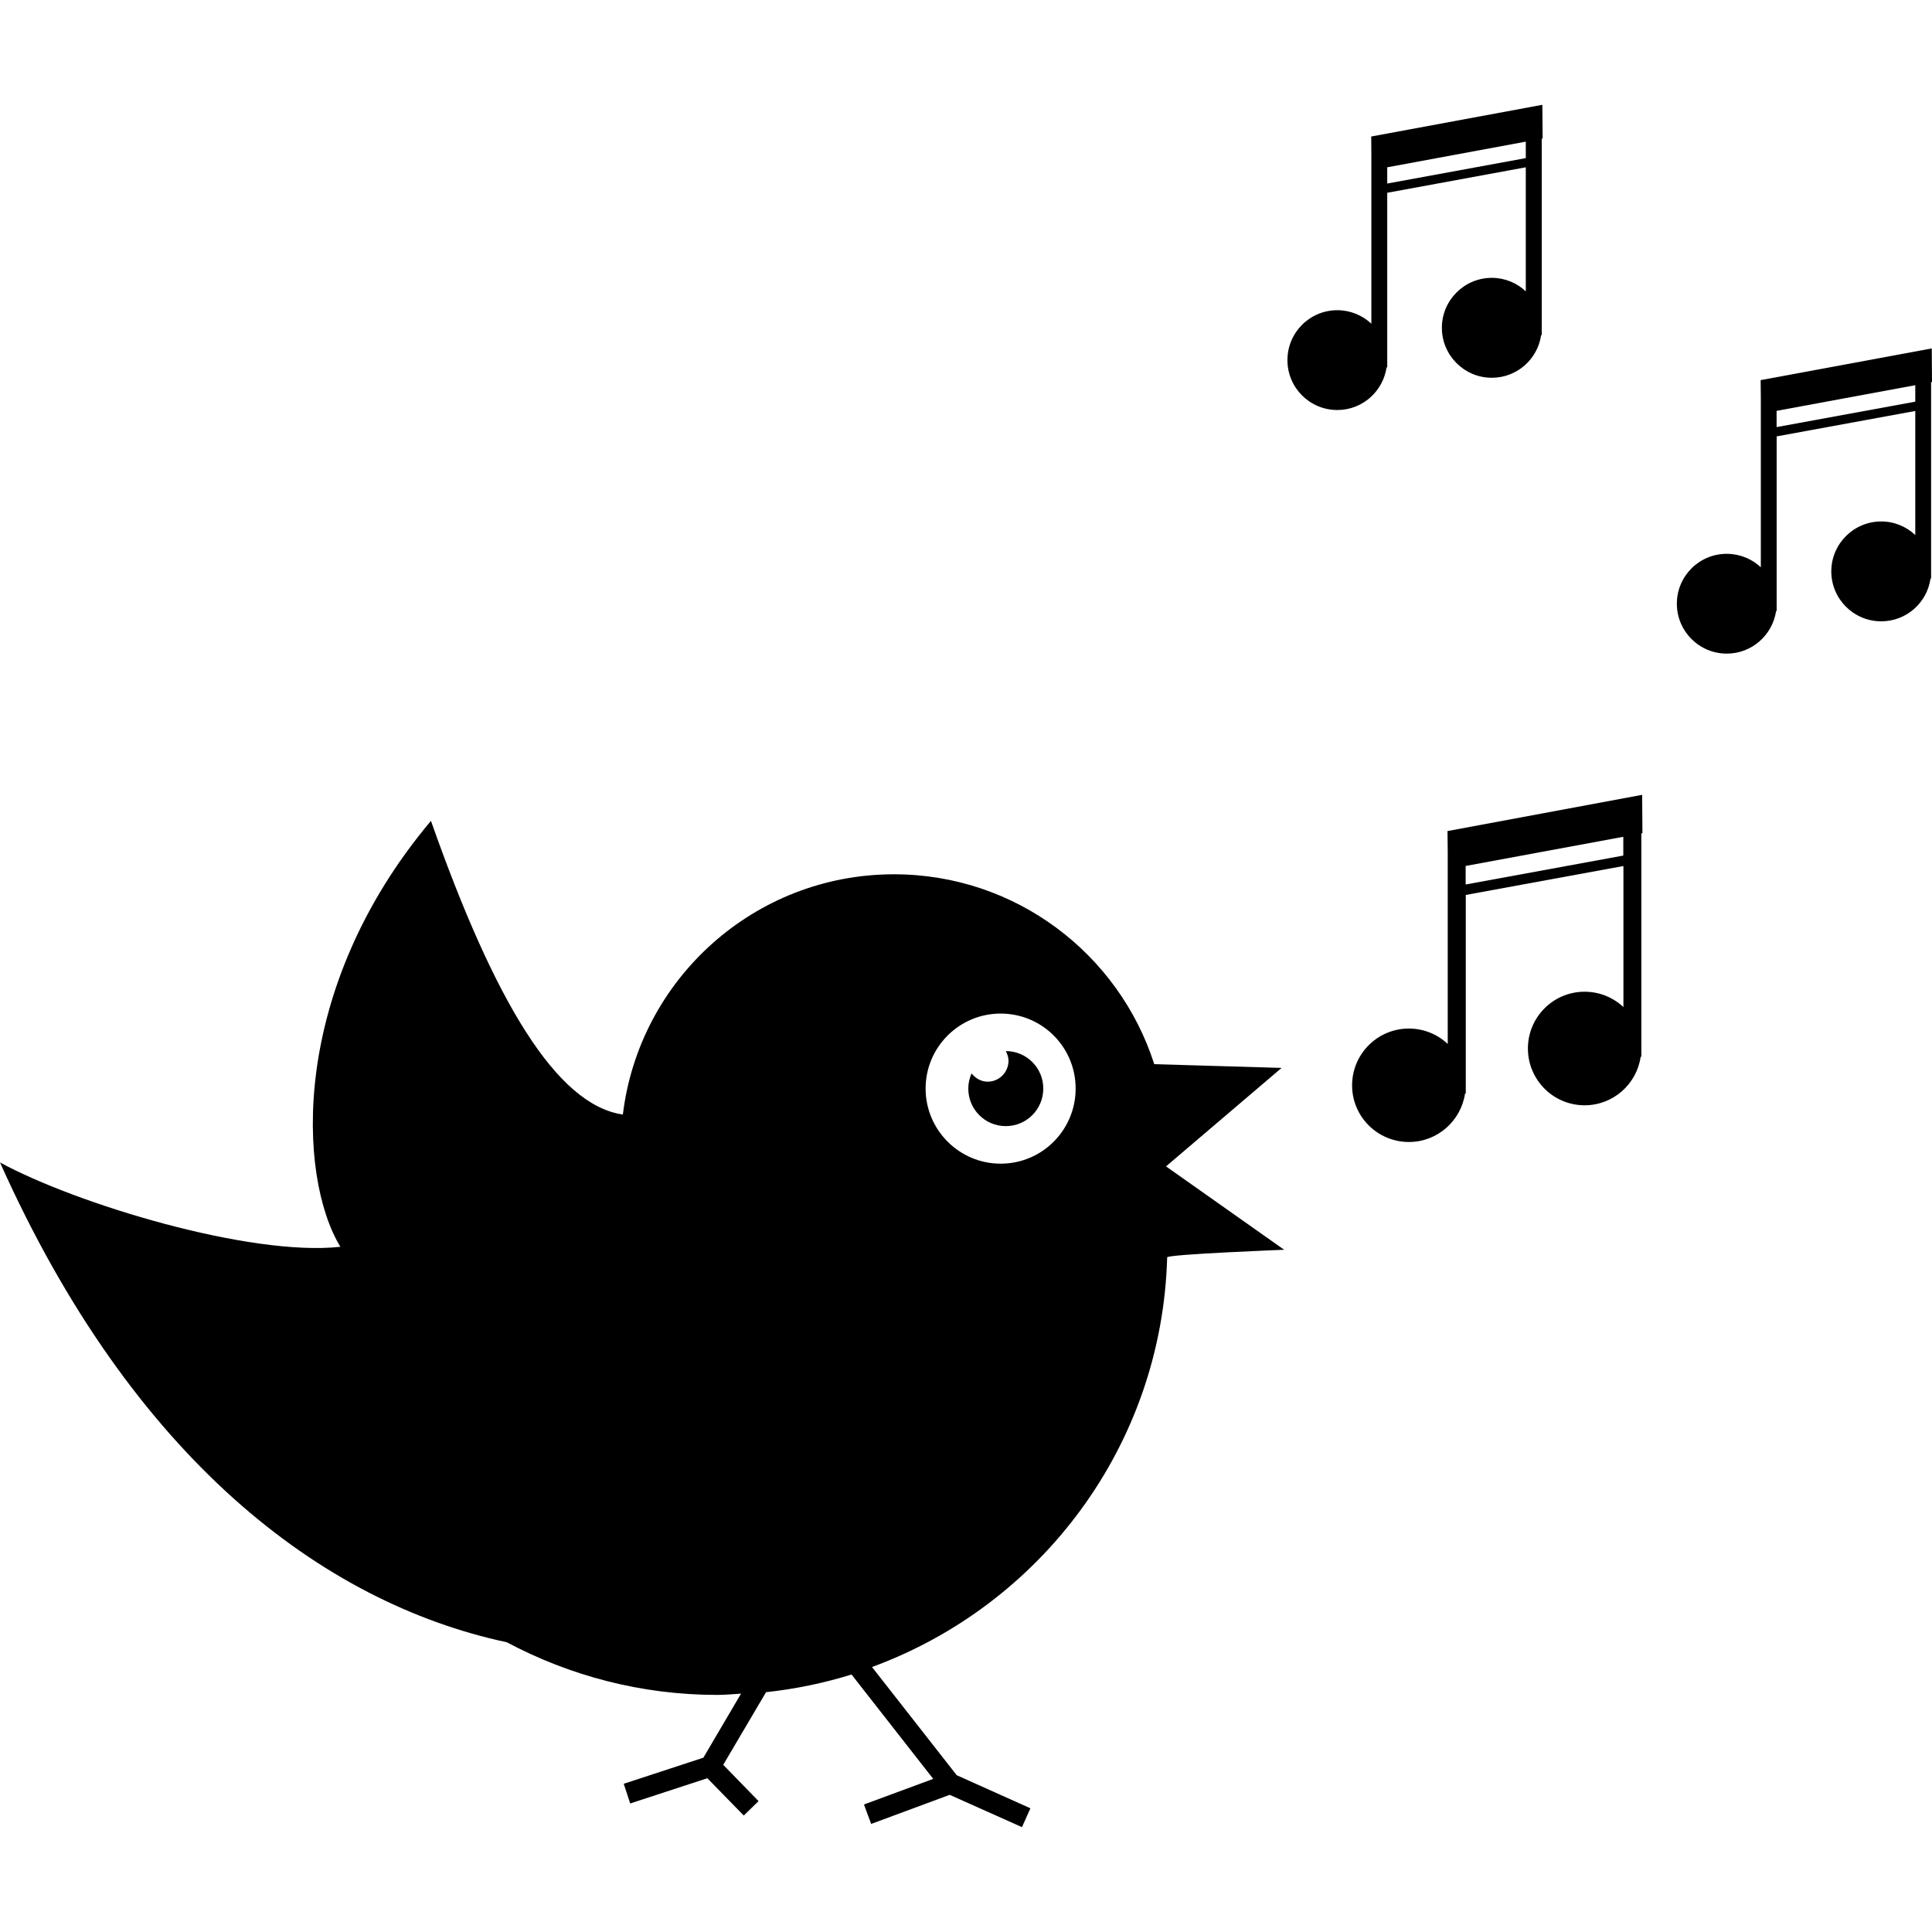
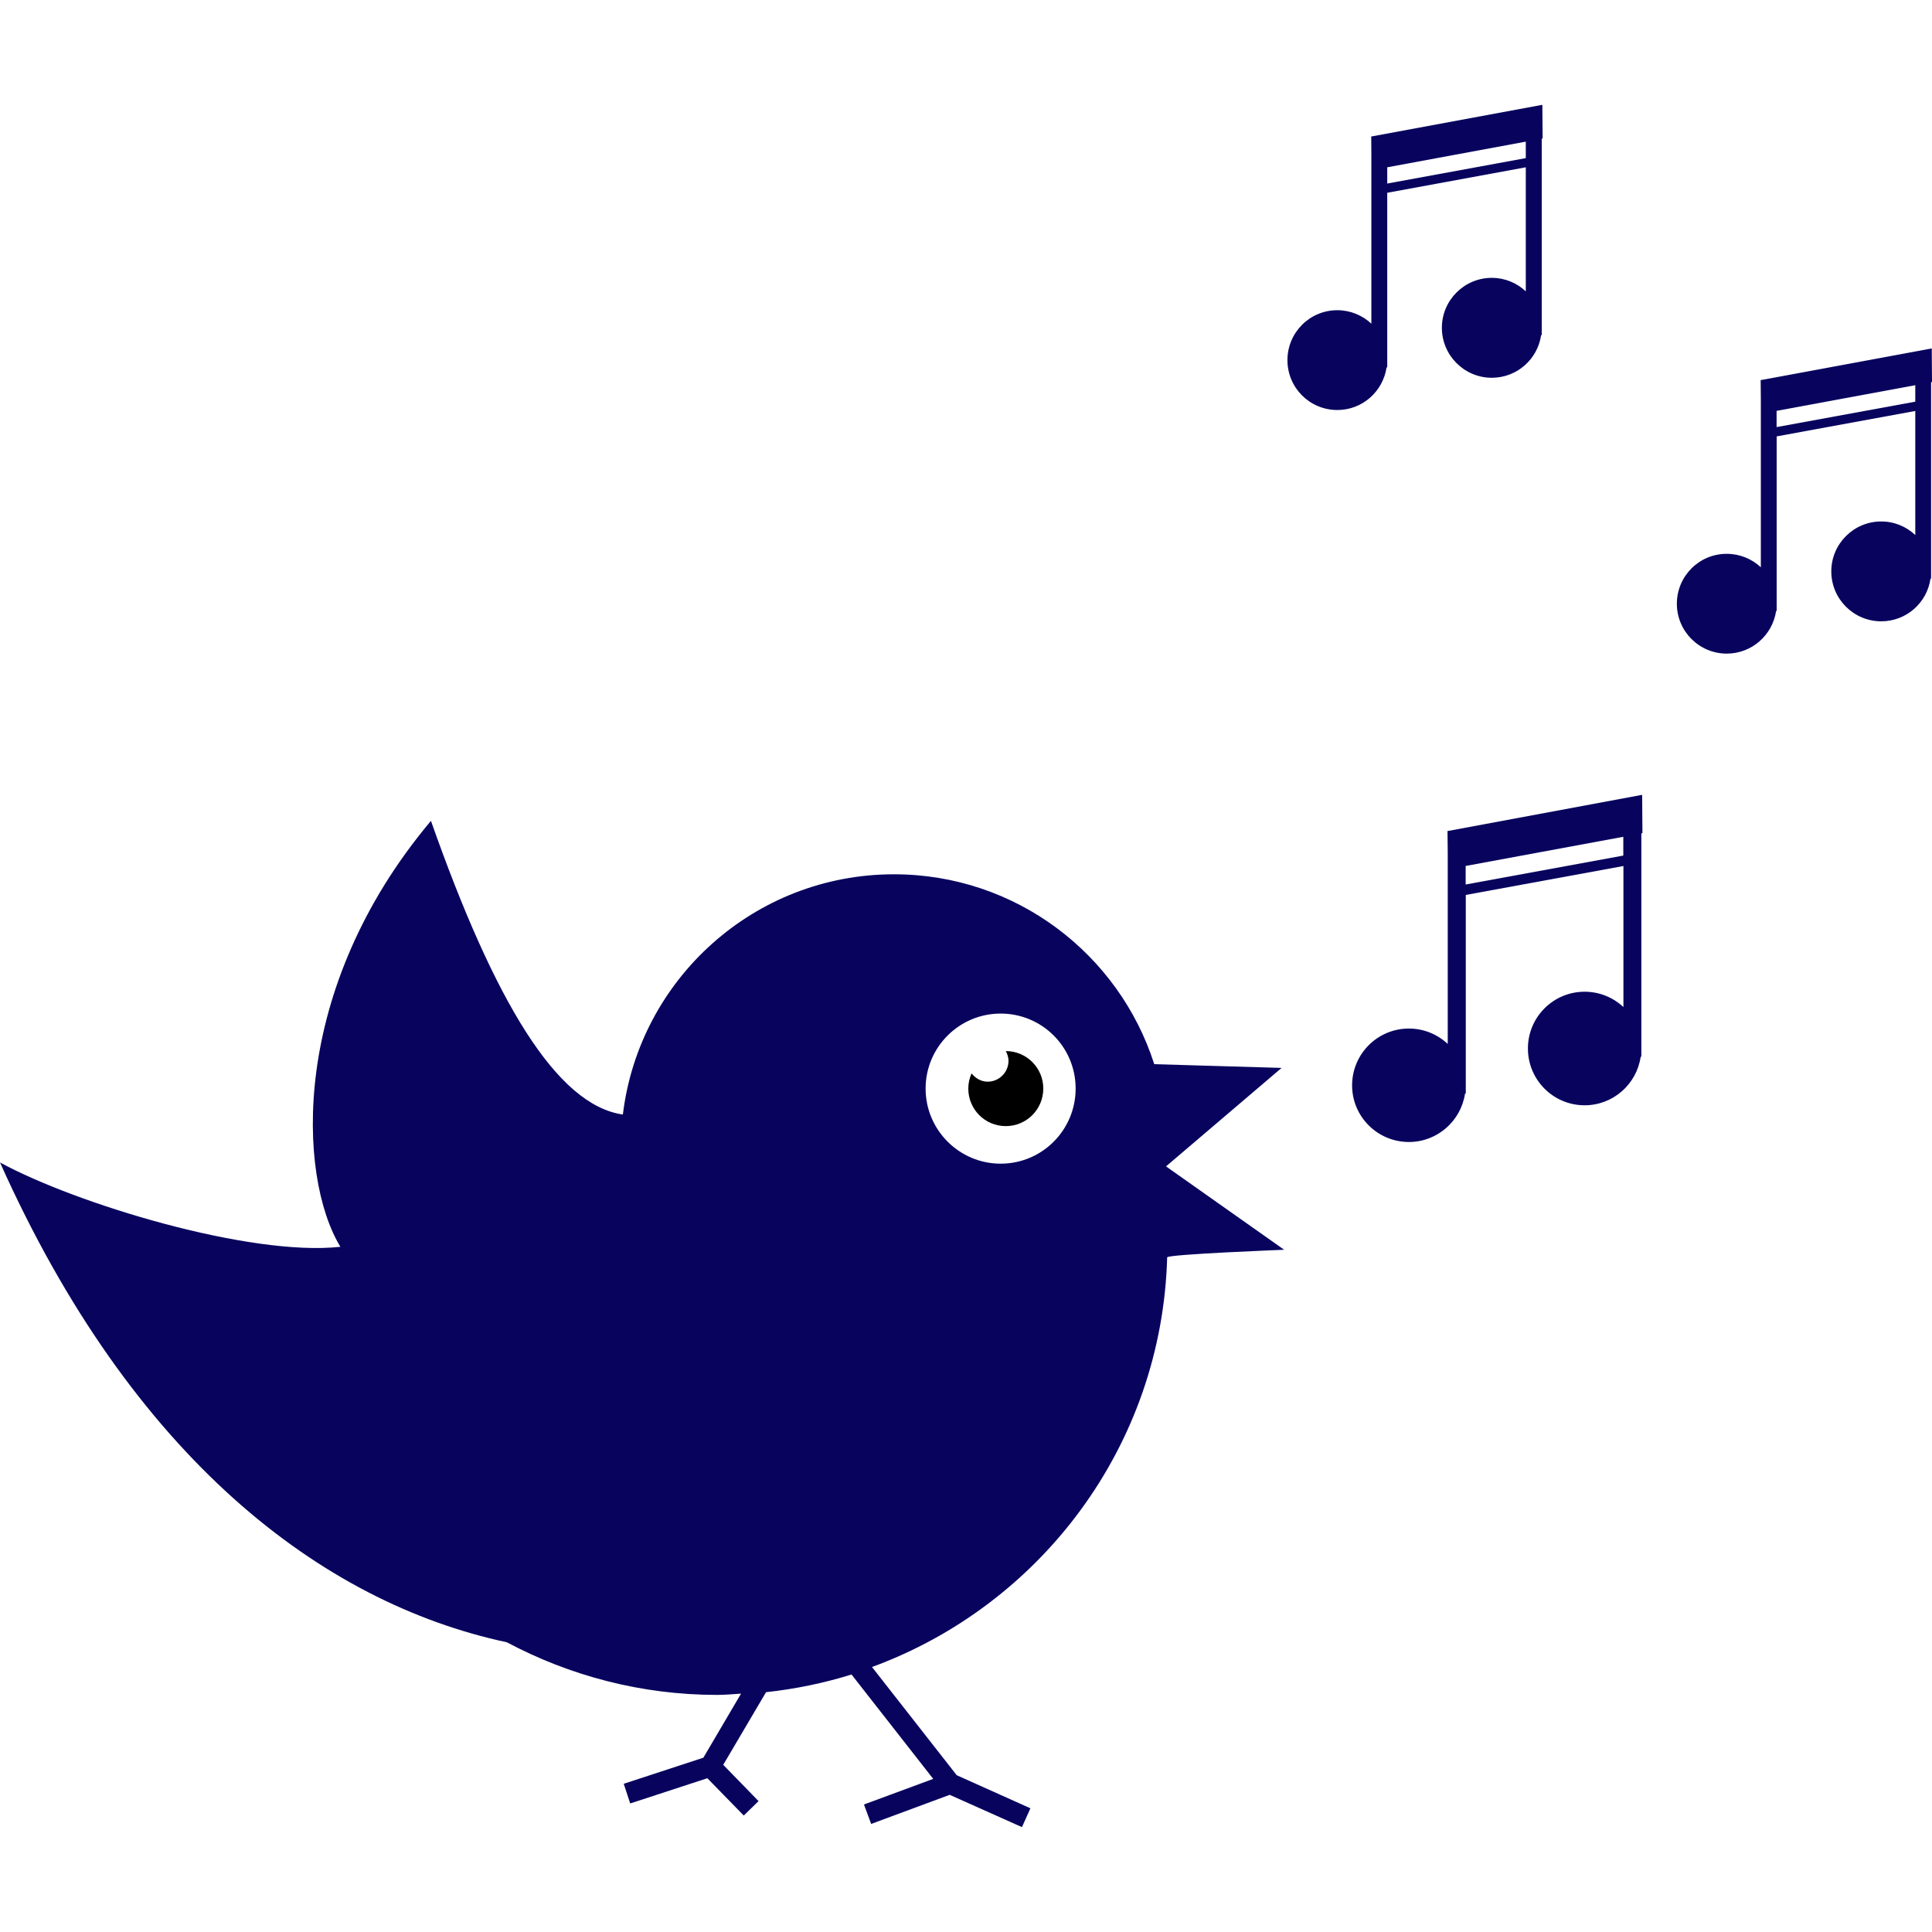
- <svg xmlns="http://www.w3.org/2000/svg" version="1.1" id="Capa_1" x="0px" y="0px" width="32px" height="32px" viewBox="0 0 32 32" style="enable-background:new 0 0 32 32;" xml:space="preserve">
+ <svg xmlns="http://www.w3.org/2000/svg" width="32" height="32">
  <g>
-     <g>
-       <path d="M21.227,17.688l-2.109-0.062c-0.584-1.824-2.293-3.145-4.311-3.145c-2.313,0-4.218,1.737-4.49,3.976    c-0.001,0-0.001,0.003-0.001,0.003c-1.096-0.158-2.125-1.873-3.178-4.864c-2.351,2.795-2.208,5.894-1.5,7.055    C4.138,20.815,1.257,19.939,0,19.254c2.191,4.898,5.326,7.291,8.394,7.947c1.04,0.553,2.224,0.872,3.484,0.872    c0.134,0,0.264-0.013,0.396-0.021l-0.624,1.061l-1.319,0.432l0.107,0.326l1.278-0.418l0.603,0.618l0.245-0.239l-0.585-0.601    l0.709-1.203c0.488-0.053,0.961-0.151,1.416-0.293l1.353,1.729l-1.147,0.424l0.119,0.322l1.301-0.482l1.197,0.535l0.14-0.312    l-1.221-0.548l-1.403-1.792c2.791-1.023,4.803-3.661,4.889-6.785c0.001-0.051,1.938-0.126,1.938-0.126l-1.957-1.381L21.227,17.688    z M16.574,19.274c-0.686,0-1.243-0.558-1.243-1.244s0.557-1.242,1.243-1.242c0.688,0,1.242,0.556,1.242,1.242    S17.262,19.274,16.574,19.274z" />
-       <path d="M16.66,17.409L16.66,17.409c0.025,0.05,0.044,0.103,0.044,0.161c0,0.189-0.154,0.346-0.345,0.346    c-0.109,0-0.203-0.057-0.267-0.137c-0.034,0.078-0.054,0.162-0.054,0.251c0,0.345,0.277,0.622,0.621,0.622    c0.343,0,0.621-0.277,0.621-0.622C17.281,17.688,17.003,17.409,16.66,17.409z" />
-       <path d="M23.975,13.765l0.004,0.351v3.175c-0.168-0.158-0.395-0.255-0.643-0.255c-0.52,0-0.941,0.421-0.941,0.941    c0,0.519,0.422,0.938,0.941,0.938c0.473,0,0.862-0.35,0.93-0.803h0.012v-3.289l2.611-0.479v2.336    c-0.168-0.157-0.394-0.254-0.643-0.254c-0.52,0-0.939,0.422-0.939,0.94c0,0.52,0.42,0.941,0.939,0.941    c0.473,0,0.863-0.35,0.929-0.805h0.011v-3.699l0.018-0.003l-0.005-0.635L23.975,13.765z M26.887,14.171l-2.611,0.479v-0.307    l2.611-0.483V14.171z" />
-       <path d="M31.996,5.771l-2.834,0.525l0.003,0.308v2.792c-0.147-0.138-0.347-0.223-0.565-0.223c-0.457,0-0.826,0.37-0.826,0.827    c0,0.456,0.371,0.826,0.826,0.826c0.416,0,0.758-0.307,0.818-0.706h0.009V7.228l2.296-0.421v2.055    c-0.148-0.14-0.347-0.225-0.564-0.225c-0.456,0-0.827,0.371-0.827,0.827c0,0.457,0.371,0.827,0.827,0.827    c0.416,0,0.759-0.307,0.816-0.707h0.01V6.331L32,6.328L31.996,5.771z M31.723,6.653l-2.297,0.421V6.805l2.297-0.425V6.653z" />
-       <path d="M22.966,6.085h0.011V3.193l2.295-0.422v2.055c-0.147-0.139-0.346-0.224-0.563-0.224c-0.456,0-0.827,0.371-0.827,0.827    c0,0.457,0.371,0.828,0.827,0.828c0.416,0,0.759-0.307,0.817-0.707h0.01V2.297l0.015-0.003l-0.005-0.558l-2.834,0.525l0.002,0.308    v2.792c-0.148-0.138-0.347-0.223-0.564-0.223c-0.457,0-0.826,0.37-0.826,0.827s0.369,0.826,0.826,0.826    C22.564,6.792,22.907,6.484,22.966,6.085z M22.977,2.771l2.295-0.425v0.273l-2.295,0.421V2.771z" />
-     </g>
+     <rect fill="none" id="canvas_background" height="402" width="582" y="-1" x="-1" />
  </g>
  <g>
- </g>
-   <g>
- </g>
-   <g>
- </g>
-   <g>
- </g>
-   <g>
- </g>
-   <g>
- </g>
-   <g>
- </g>
-   <g>
- </g>
-   <g>
- </g>
-   <g>
- </g>
-   <g>
- </g>
-   <g>
- </g>
-   <g>
- </g>
-   <g>
- </g>
-   <g>
- </g>
+     <path fill="#08045e" id="svg_3" d="m21.227,17.688l-2.109,-0.062c-0.584,-1.824 -2.293,-3.145 -4.311,-3.145c-2.313,0 -4.218,1.737 -4.49,3.976c-0.001,0 -0.001,0.003 -0.001,0.003c-1.096,-0.158 -2.125,-1.873 -3.178,-4.864c-2.351,2.795 -2.208,5.894 -1.5,7.055c-1.5,0.164 -4.381,-0.712 -5.638,-1.397c2.191,4.898 5.326,7.291 8.394,7.947c1.04,0.553 2.224,0.872 3.484,0.872c0.134,0 0.264,-0.013 0.396,-0.021l-0.624,1.061l-1.319,0.432l0.107,0.326l1.278,-0.418l0.603,0.618l0.245,-0.239l-0.585,-0.601l0.709,-1.203c0.488,-0.053 0.961,-0.151 1.416,-0.293l1.353,1.729l-1.147,0.424l0.119,0.322l1.301,-0.482l1.197,0.535l0.14,-0.312l-1.221,-0.548l-1.403,-1.792c2.791,-1.023 4.803,-3.661 4.889,-6.785c0.001,-0.051 1.938,-0.126 1.938,-0.126l-1.957,-1.381l1.914,-1.631zm-4.653,1.586c-0.686,0 -1.243,-0.558 -1.243,-1.244s0.557,-1.242 1.243,-1.242c0.688,0 1.242,0.556 1.242,1.242s-0.554,1.244 -1.242,1.244z" />
+     <path id="svg_4" d="m16.66,17.409l0,0c0.025,0.05 0.044,0.103 0.044,0.161c0,0.189 -0.154,0.346 -0.345,0.346c-0.109,0 -0.203,-0.057 -0.267,-0.137c-0.034,0.078 -0.054,0.162 -0.054,0.251c0,0.345 0.277,0.622 0.621,0.622c0.343,0 0.621,-0.277 0.621,-0.622c0.001,-0.342 -0.277,-0.621 -0.62,-0.621z" />
+     <path fill="#08045e" id="svg_5" d="m23.975,13.765l0.004,0.351l0,3.175c-0.168,-0.158 -0.395,-0.255 -0.643,-0.255c-0.52,0 -0.941,0.421 -0.941,0.941c0,0.519 0.422,0.938 0.941,0.938c0.473,0 0.862,-0.35 0.93,-0.803l0.012,0l0,-3.289l2.611,-0.479l0,2.336c-0.168,-0.157 -0.394,-0.254 -0.643,-0.254c-0.52,0 -0.939,0.422 -0.939,0.94c0,0.52 0.42,0.941 0.939,0.941c0.473,0 0.863,-0.35 0.929,-0.805l0.011,0l0,-3.699l0.018,-0.003l-0.005,-0.635l-3.224,0.6zm2.912,0.406l-2.611,0.479l0,-0.307l2.611,-0.483l0,0.311z" />
+     <path fill="#08045e" id="svg_6" d="m31.996,5.771l-2.834,0.525l0.003,0.308l0,2.792c-0.147,-0.138 -0.347,-0.223 -0.565,-0.223c-0.457,0 -0.826,0.37 -0.826,0.827c0,0.456 0.371,0.826 0.826,0.826c0.416,0 0.758,-0.307 0.818,-0.706l0.009,0l0,-2.892l2.296,-0.421l0,2.055c-0.148,-0.14 -0.347,-0.225 -0.564,-0.225c-0.456,0 -0.827,0.371 -0.827,0.827c0,0.457 0.371,0.827 0.827,0.827c0.416,0 0.759,-0.307 0.816,-0.707l0.01,0l0,-3.253l0.015,-0.003l-0.004,-0.557zm-0.273,0.882l-2.297,0.421l0,-0.269l2.297,-0.425l0,0.273z" />
+     <path fill="#08045e" id="svg_7" d="m22.966,6.085l0.011,0l0,-2.892l2.295,-0.422l0,2.055c-0.147,-0.139 -0.346,-0.224 -0.563,-0.224c-0.456,0 -0.827,0.371 -0.827,0.827c0,0.457 0.371,0.828 0.827,0.828c0.416,0 0.759,-0.307 0.817,-0.707l0.01,0l0,-3.253l0.015,-0.003l-0.005,-0.558l-2.834,0.525l0.002,0.308l0,2.792c-0.148,-0.138 -0.347,-0.223 -0.564,-0.223c-0.457,0 -0.826,0.37 -0.826,0.827s0.369,0.826 0.826,0.826c0.414,0.001 0.757,-0.307 0.816,-0.706zm0.011,-3.314l2.295,-0.425l0,0.273l-2.295,0.421l0,-0.269z" />
+   </g>
</svg>
